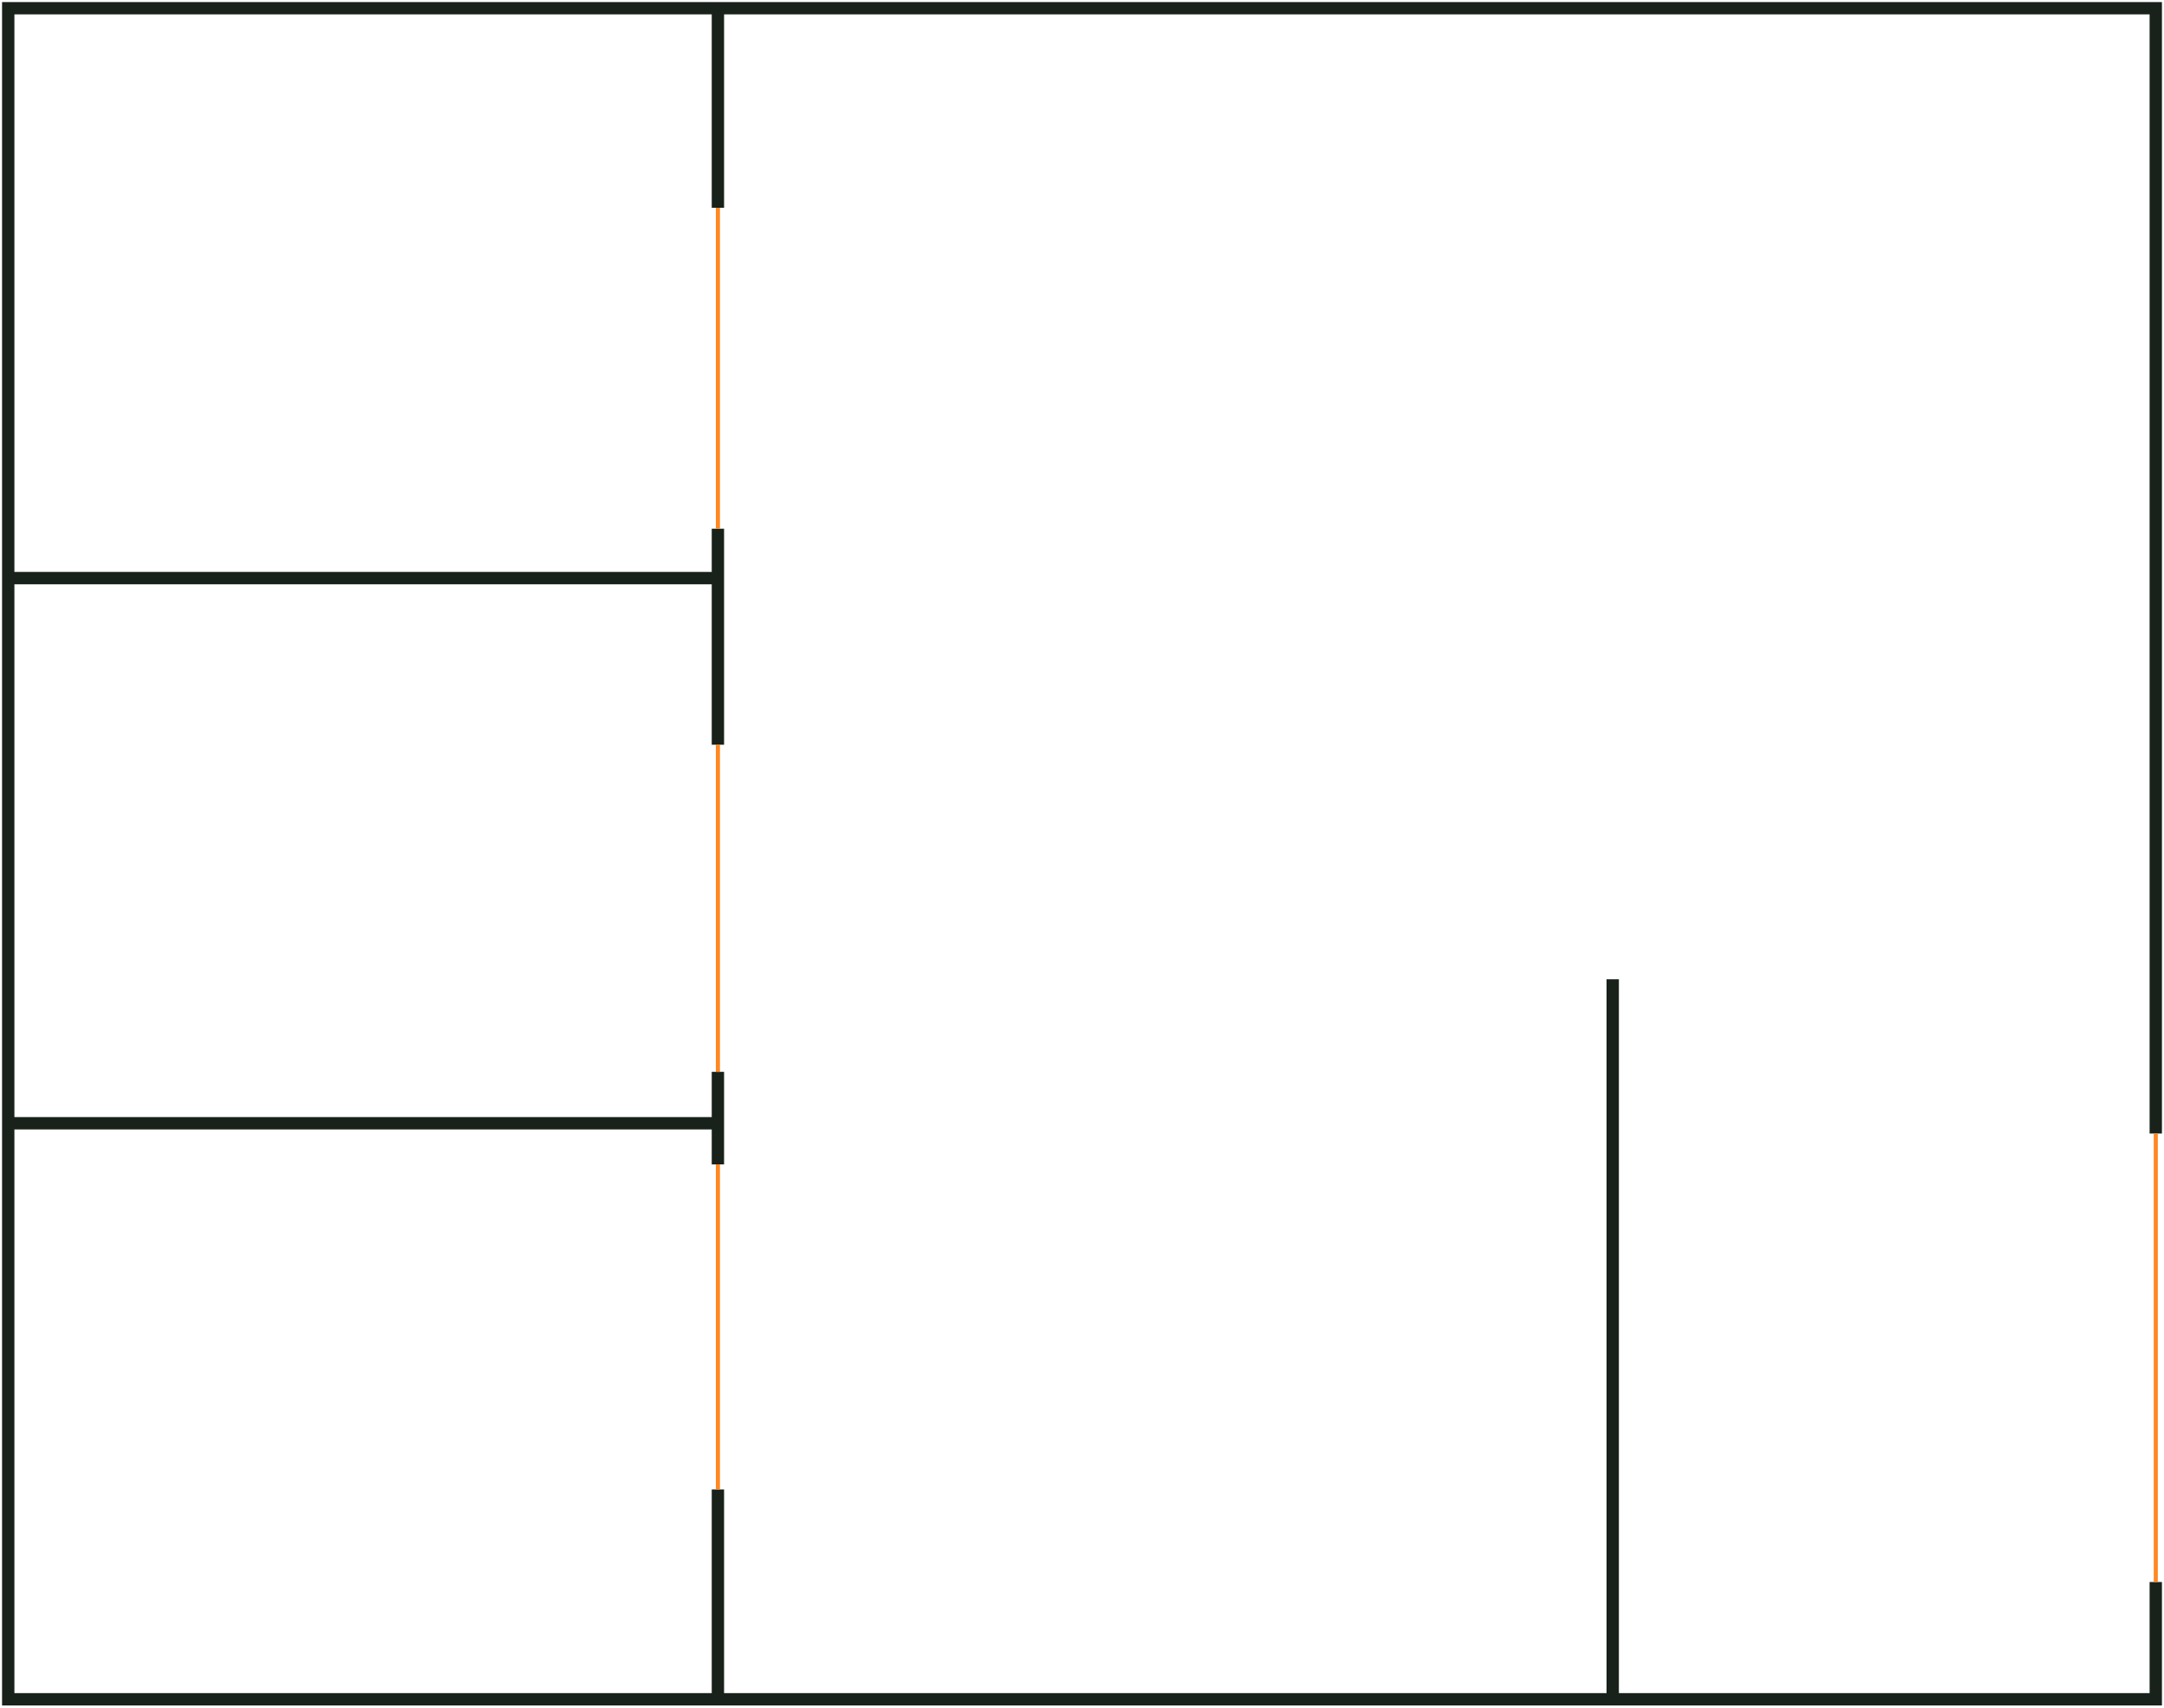
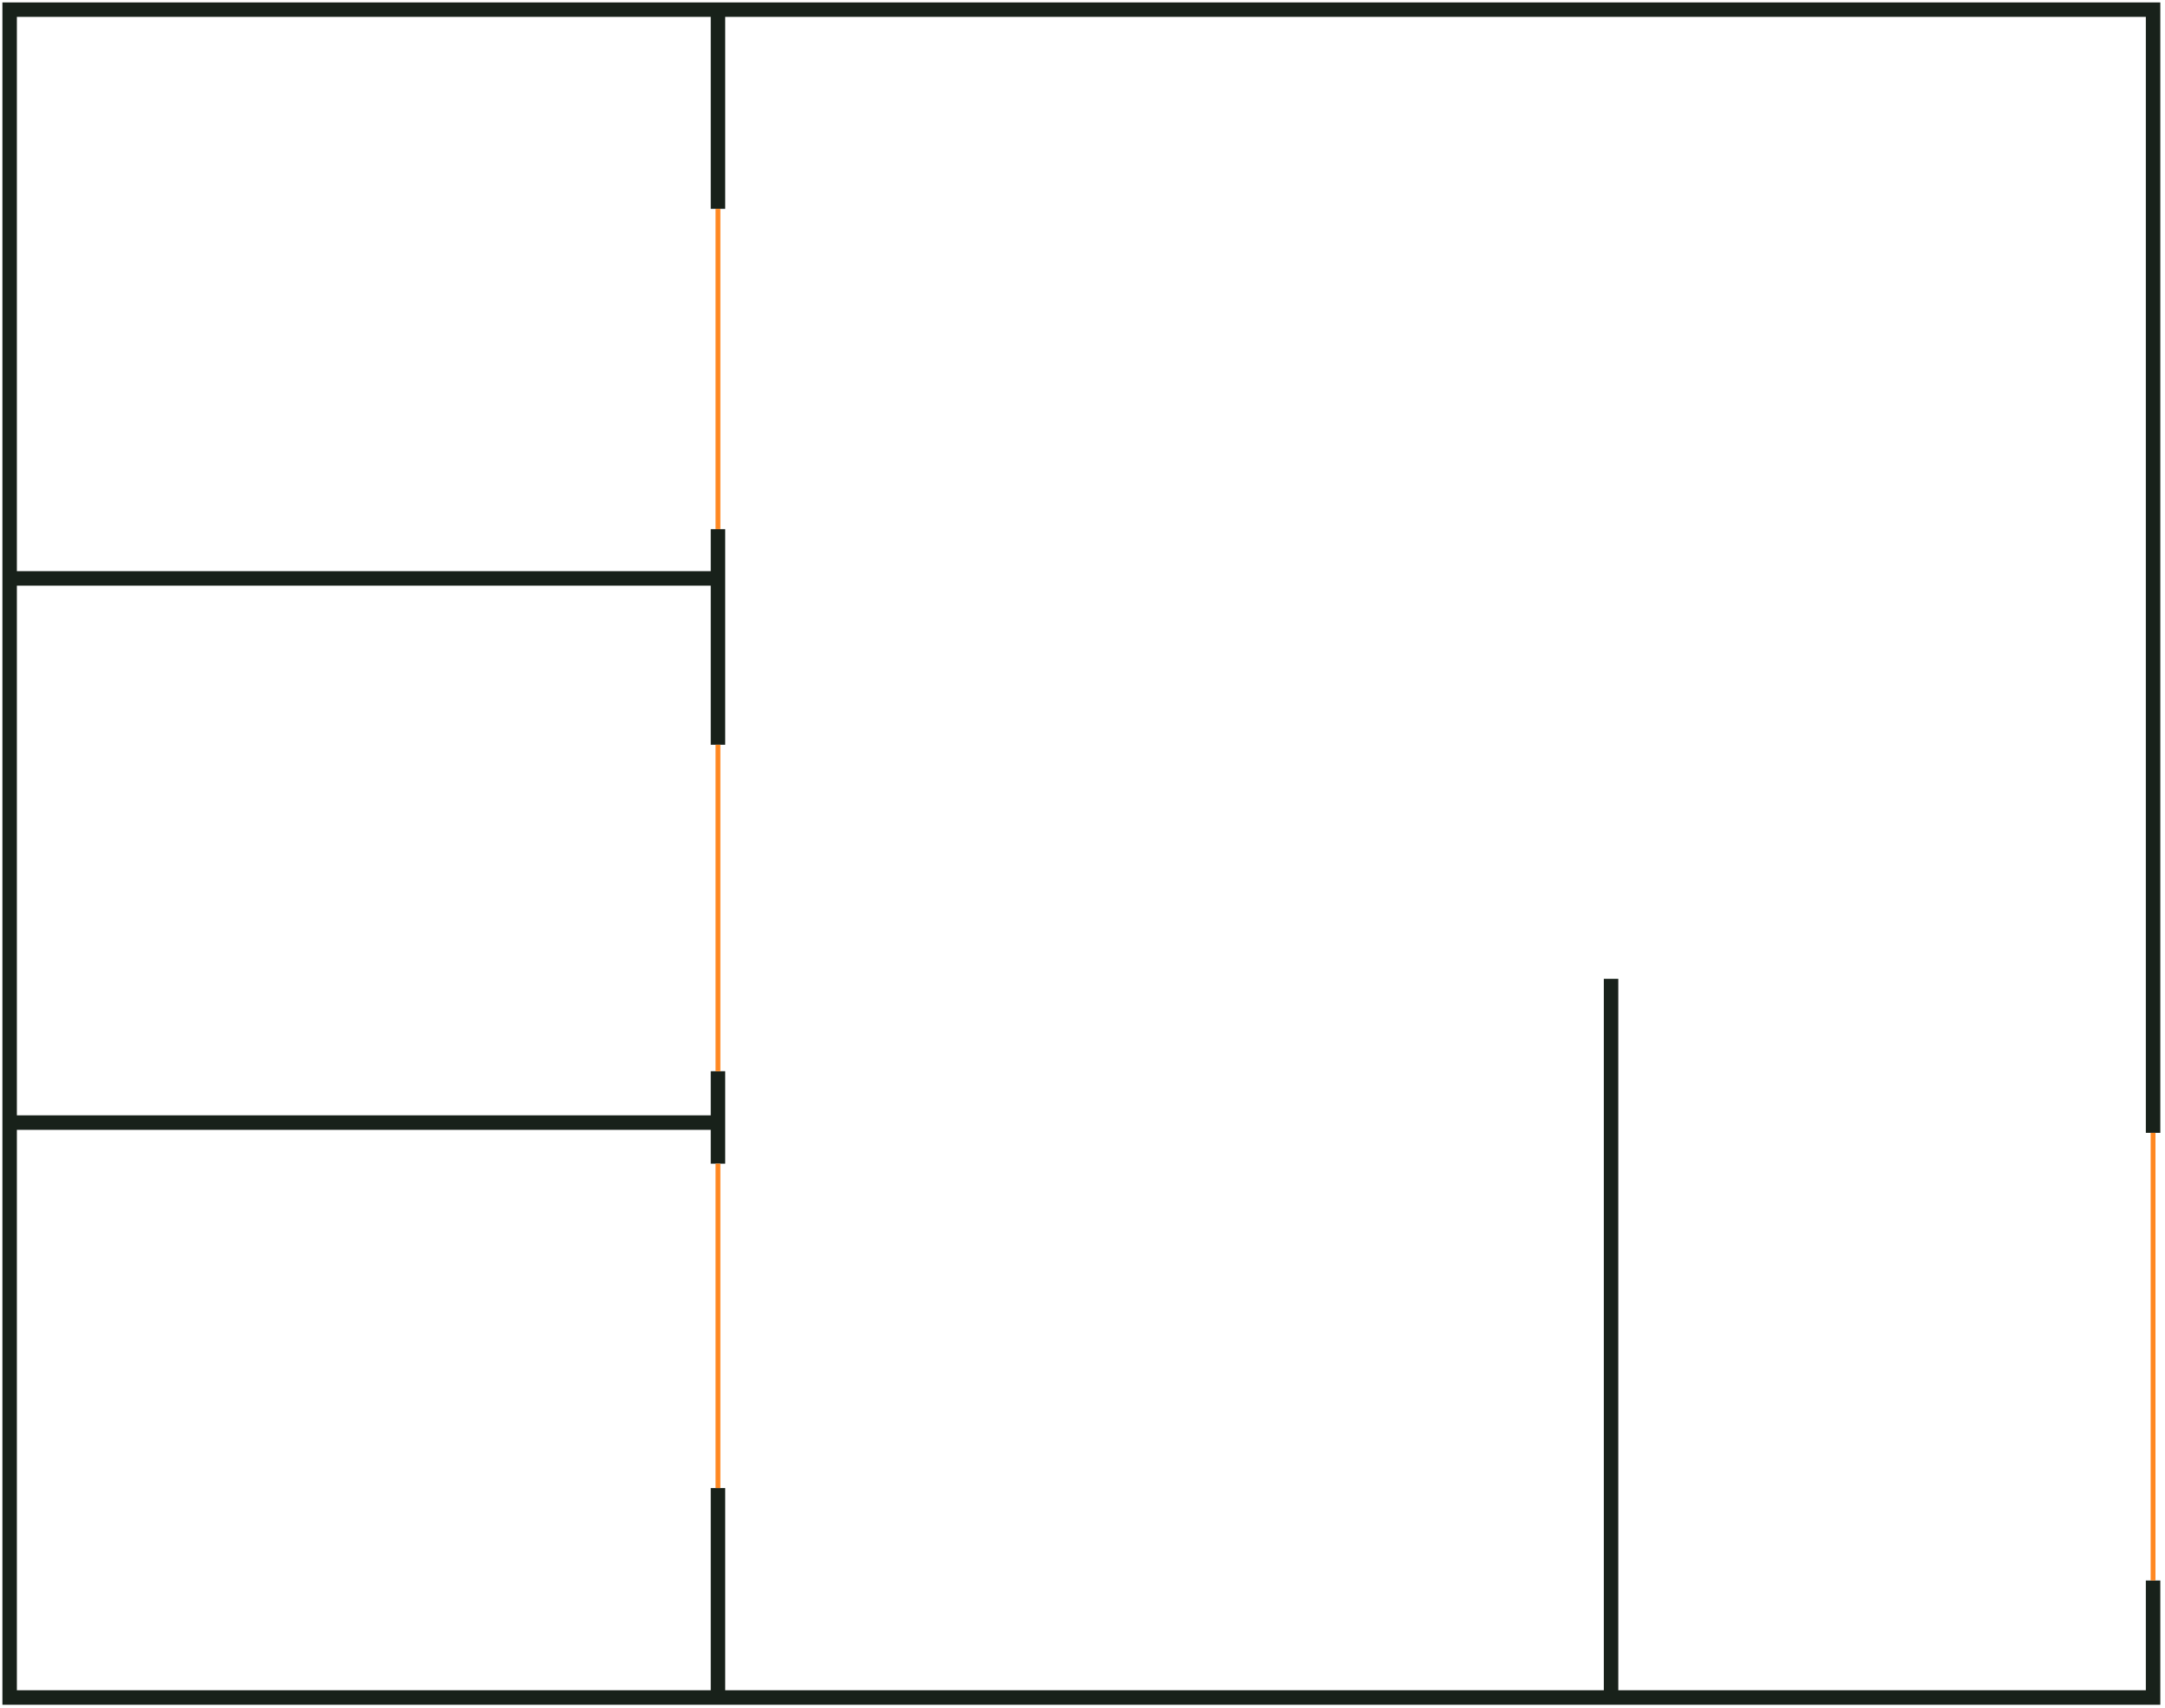
- <svg xmlns="http://www.w3.org/2000/svg" width="526" height="415" viewBox="0 0 526 415" fill="none">
-   <path d="M2 140.5V2H174.5M2 140.5H174.5M2 140.5V273M174.5 140.5V128.5M174.5 140.5V181M174.5 2H524C524 110.956 524 187.417 524 275.5M174.5 2V50.5M174.5 273H2M174.5 273V260.5M174.5 273V283M2 273V413H174.5M174.5 413V362M174.5 413H392M524 384.5C524 393.761 524 403.25 524 413H392M392 413V238" stroke="#18211A" stroke-width="3" />
-   <path d="M174.5 50.5V128.5M174.5 181V260.5M174.5 283V362M524 275.5V384.5" stroke="#FF8822" />
+ <svg xmlns="http://www.w3.org/2000/svg" width="449" height="354" viewBox="0 0 449 354" fill="none">
+   <path d="M2 119.944V2H148.898M2 119.944H148.898M2 119.944V232.779M148.898 119.944V109.725M148.898 119.944V154.433M148.898 2H446.526C446.526 94.785 446.526 159.898 446.526 234.908M148.898 2V43.302M148.898 232.779H2M148.898 232.779V222.134M148.898 232.779V241.294M2 232.779V352H148.898M148.898 352V308.569M148.898 352H334.117M446.526 327.73C446.526 335.616 446.526 343.697 446.526 352H334.117M334.117 352V202.973" stroke="#18211A" stroke-width="3" />
+   <path d="M148.898 43.302V109.725M148.898 154.433V222.134M148.898 241.294V308.569M446.526 234.908V327.73" stroke="#FF8822" />
</svg>
